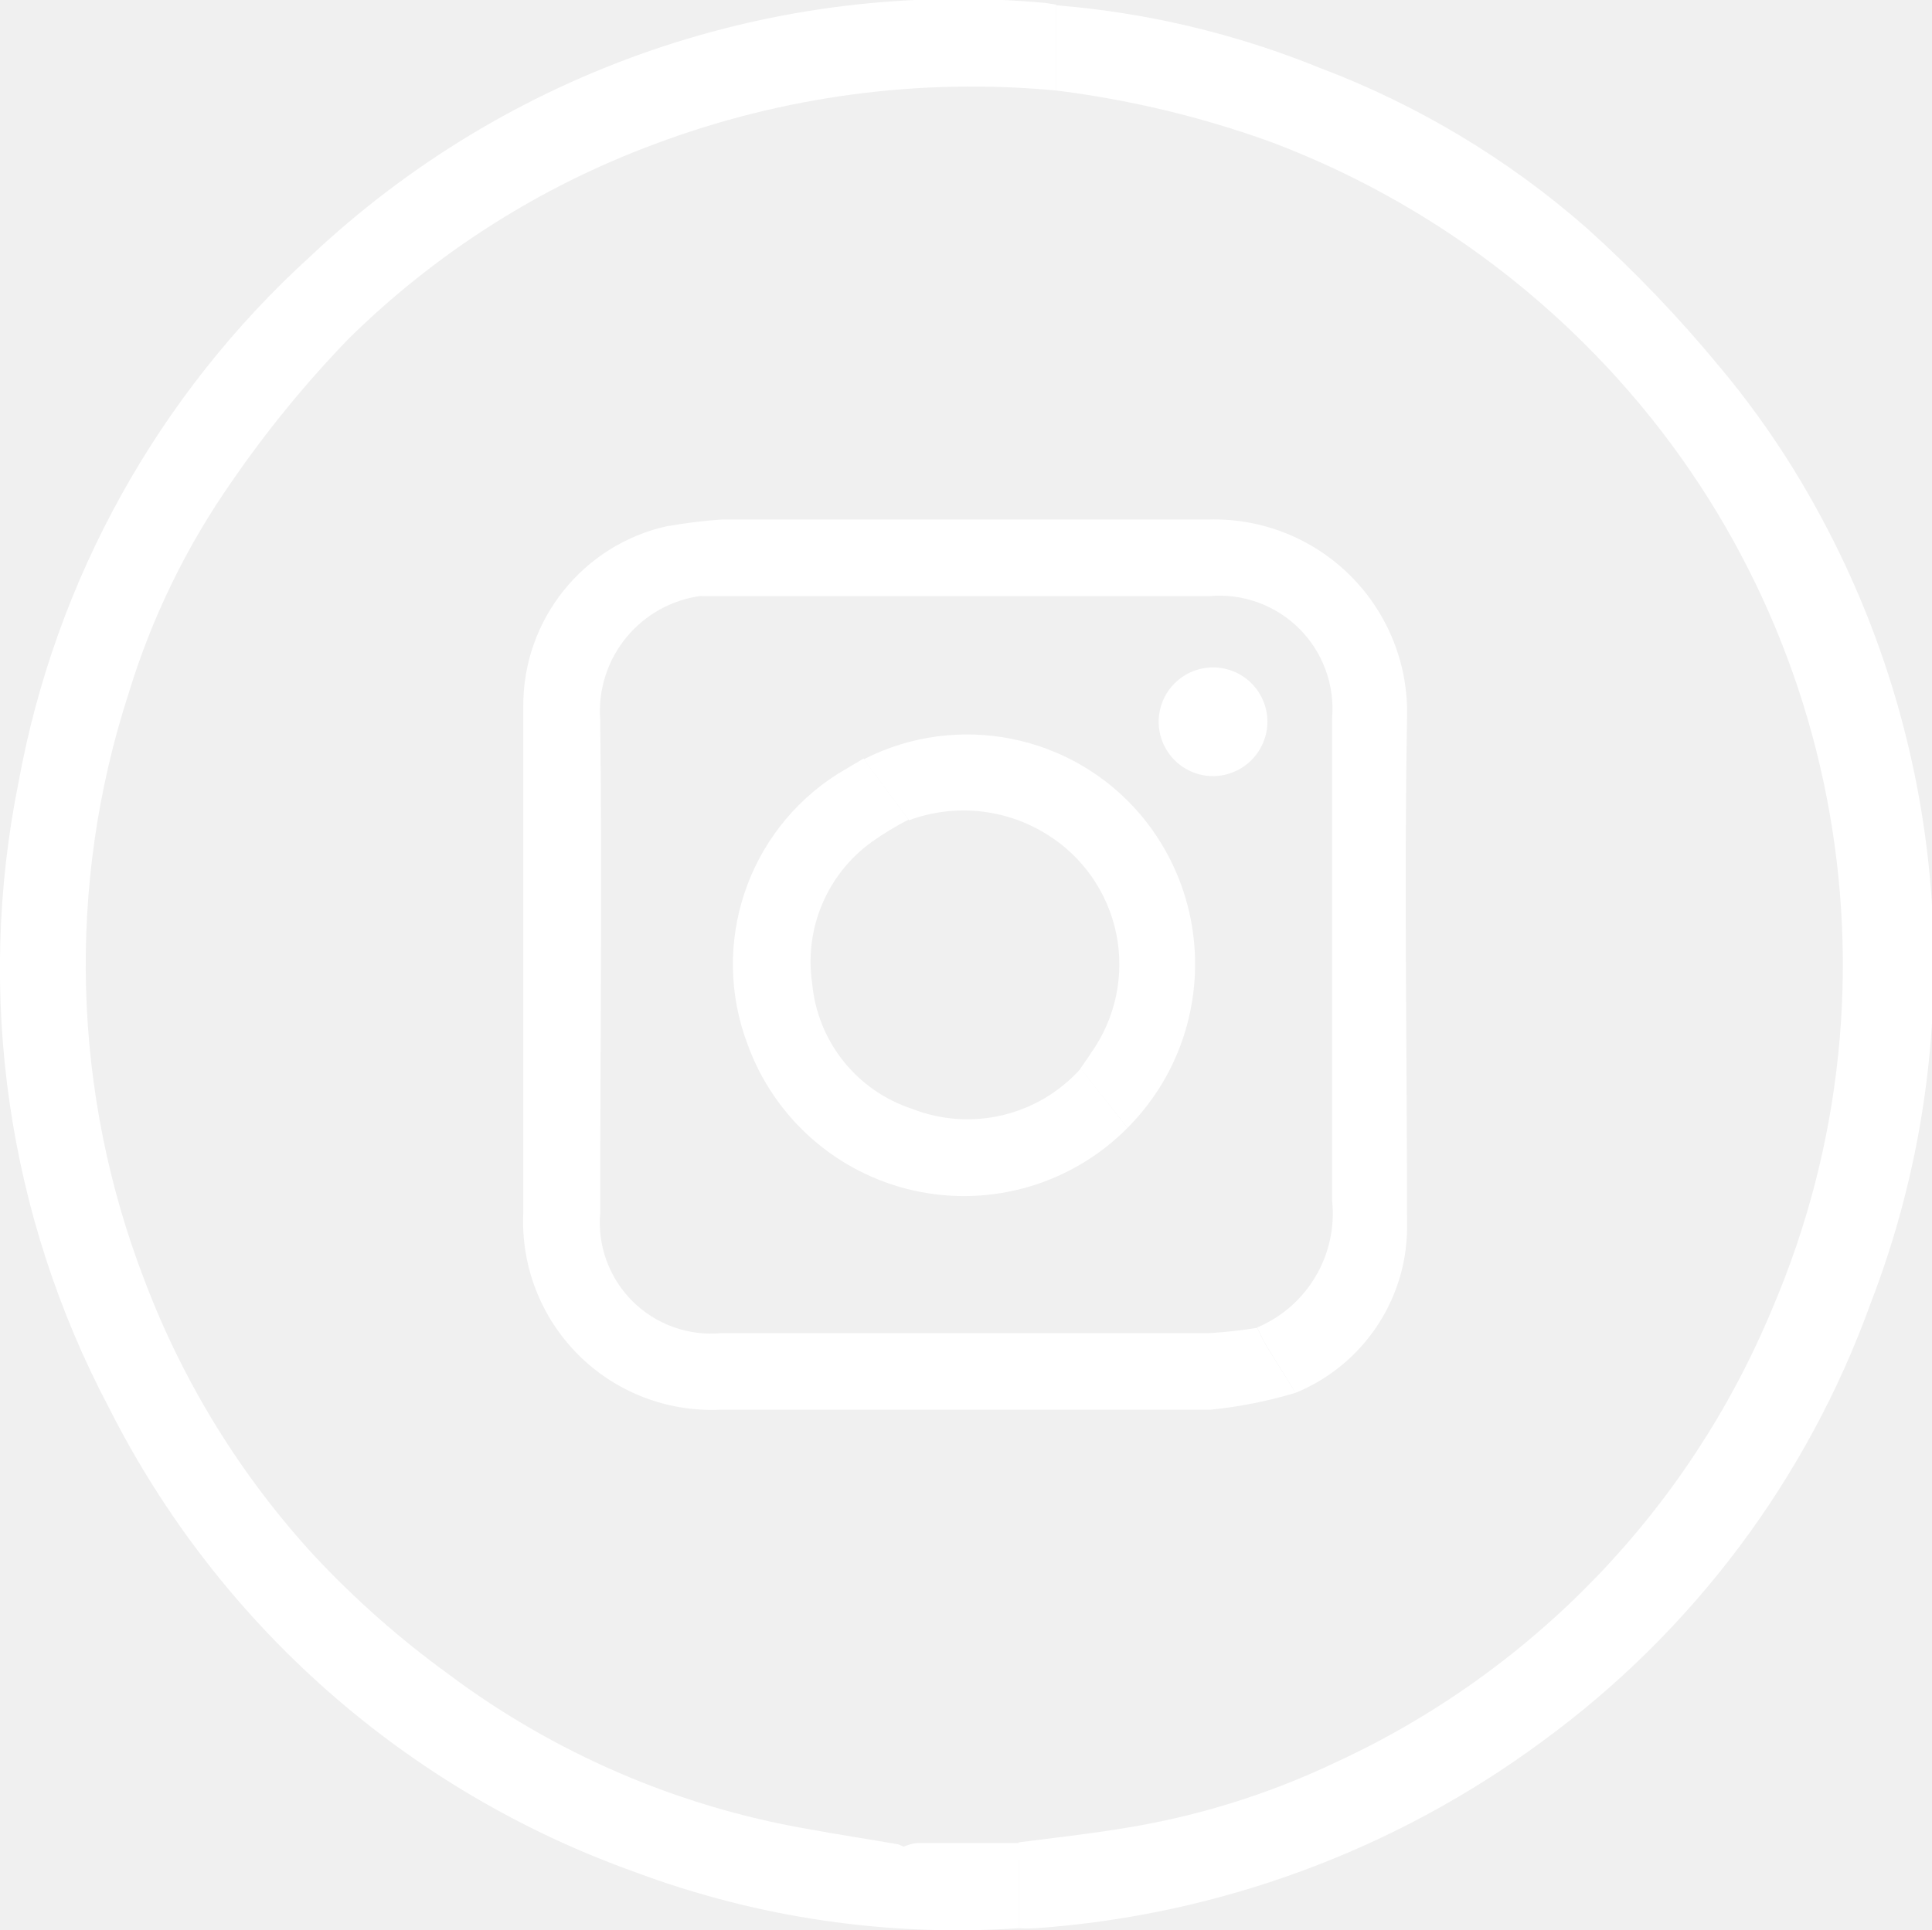
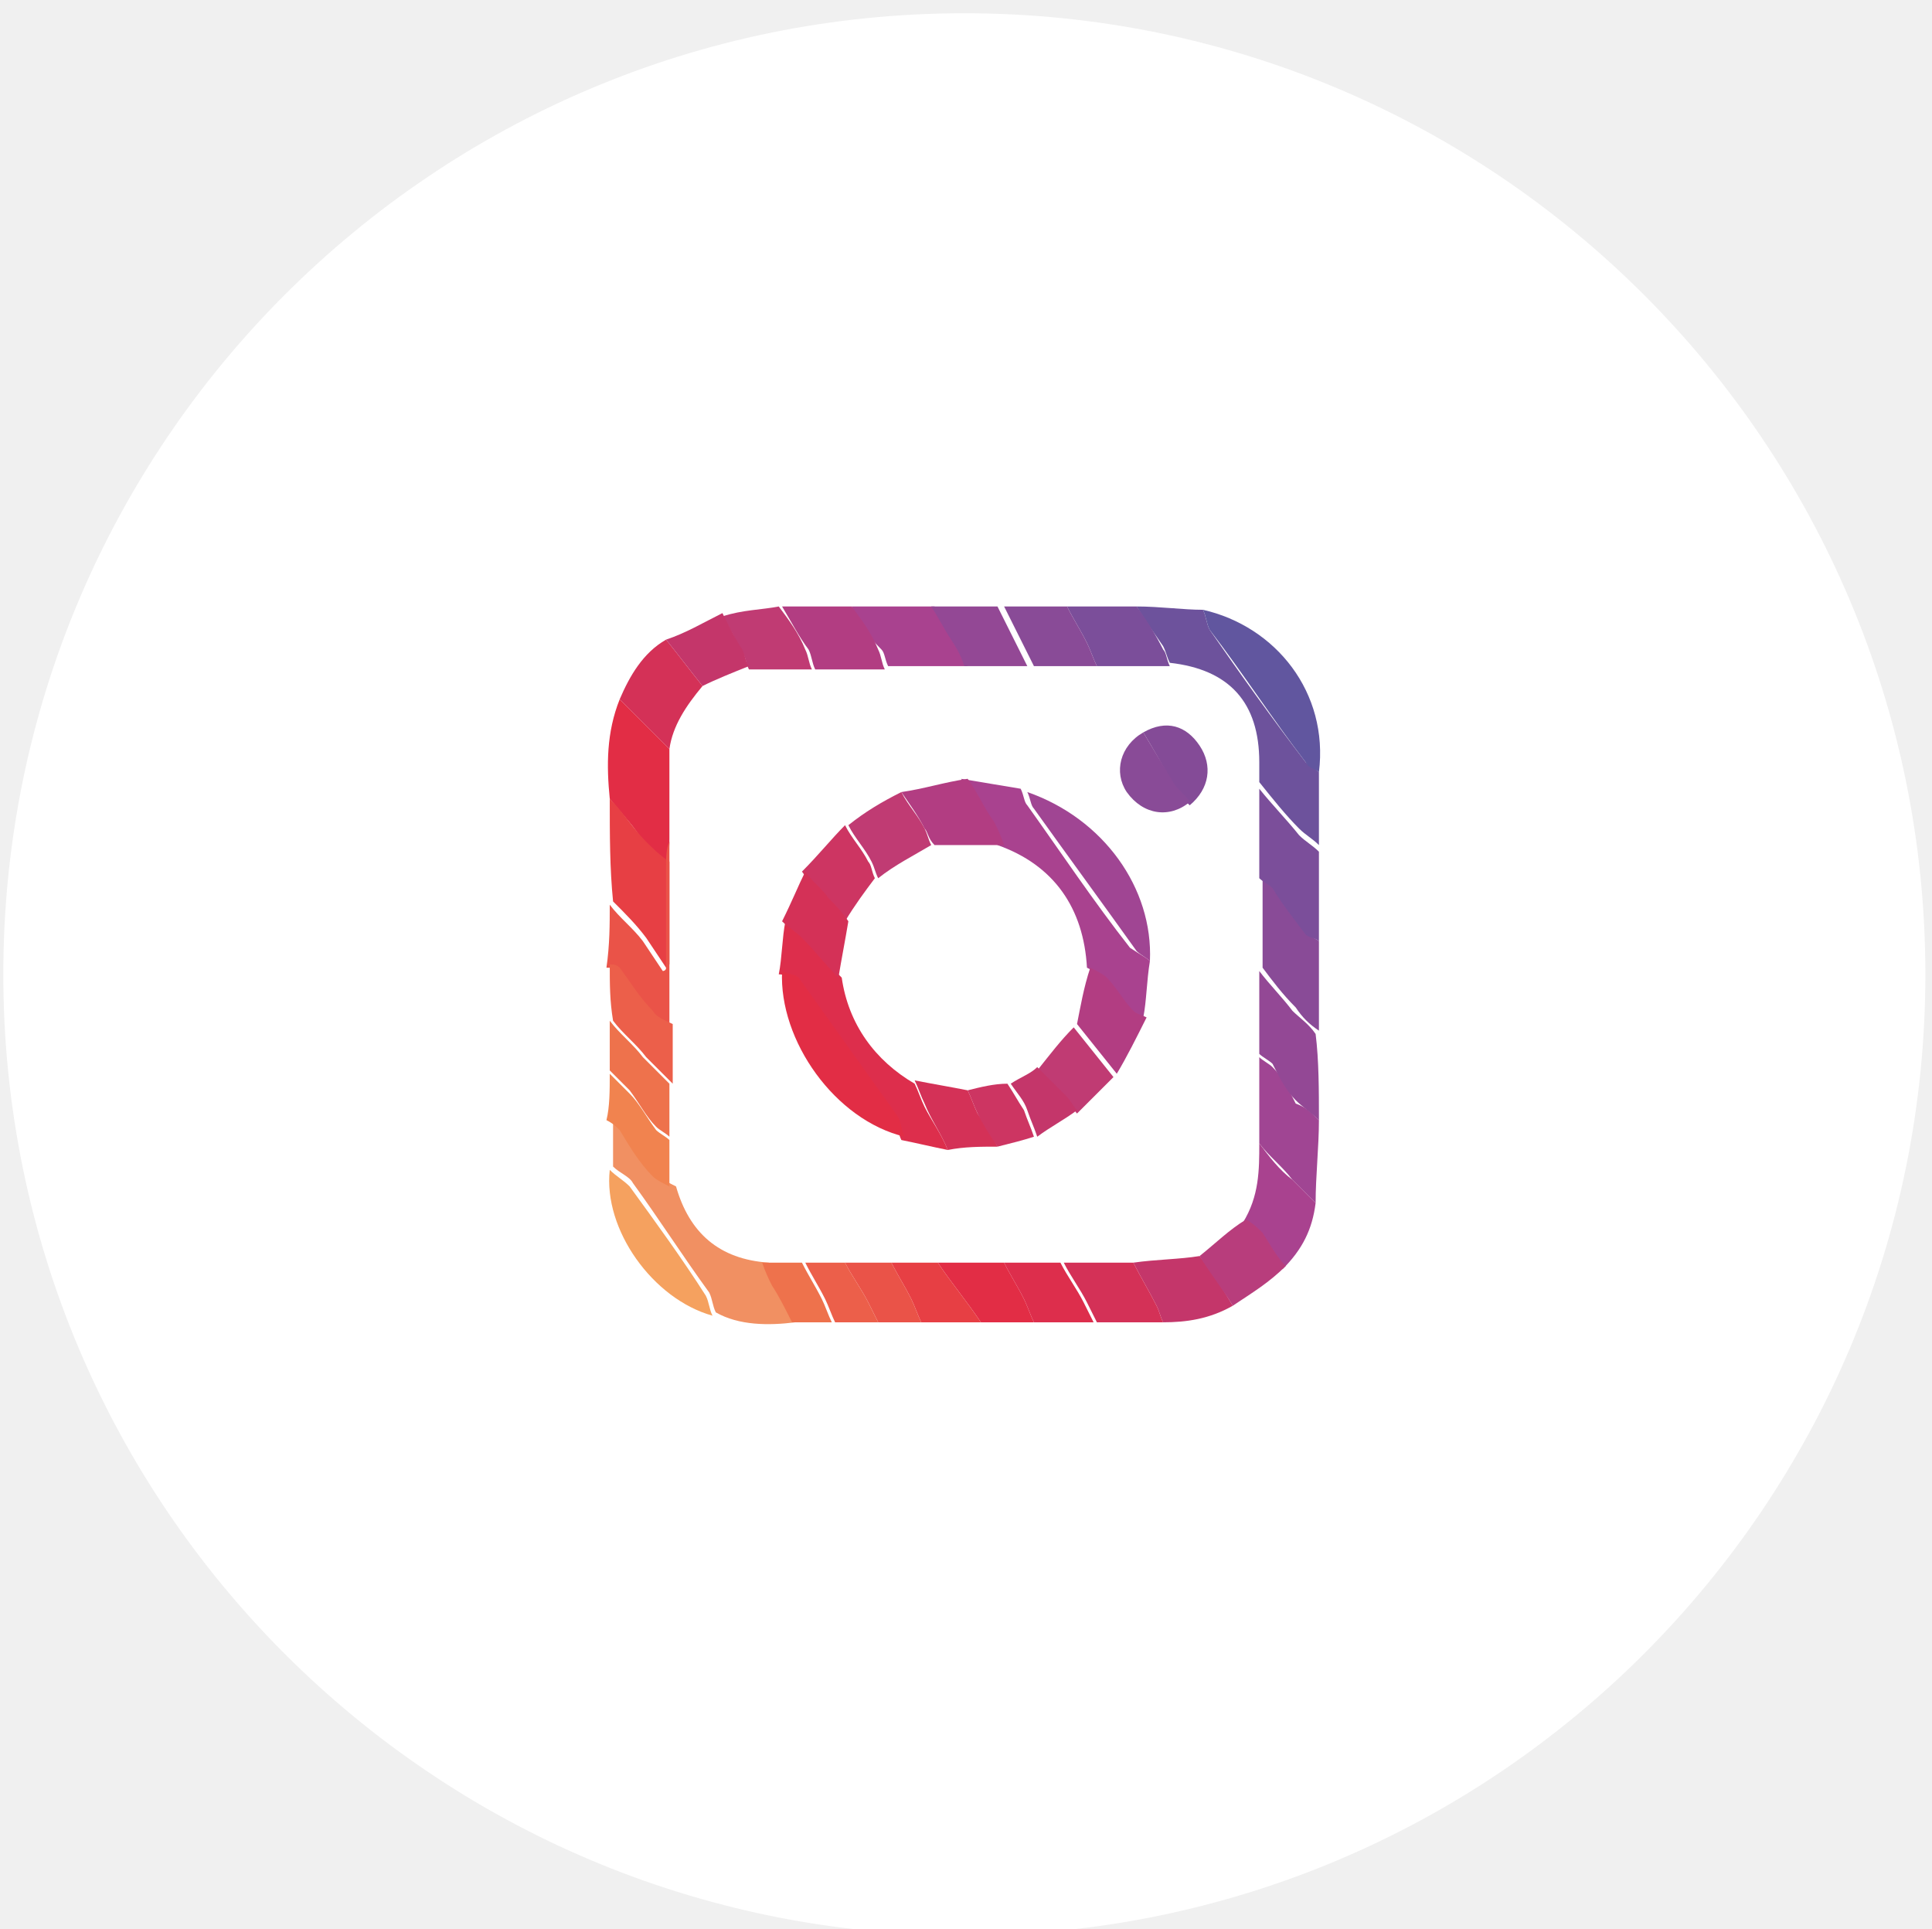
- <svg xmlns="http://www.w3.org/2000/svg" id="Layer_1" data-name="Layer 1" viewBox="0 0 58.26 58.2">
-   <defs>
-     <style>.cls-1{fill:#fff;}</style>
-   </defs>
-   <path class="cls-1" d="M30.72,58a27.76,27.76,0,0,1-11.56-1.69,28.48,28.48,0,0,1-15.87-14A28.36,28.36,0,0,1,.56,23.43,28.29,28.29,0,0,1,9.35,7.58,28.52,28.52,0,0,1,31.54-.07l.31.05V2.57A27.21,27.21,0,0,0,19.73,4.19a26.07,26.07,0,0,0-9.22,5.87A33.52,33.52,0,0,0,7,14.35a22.63,22.63,0,0,0-3.12,6.4,26.49,26.49,0,0,0,.49,17.74,25.72,25.72,0,0,0,5.13,8.3,28.24,28.24,0,0,0,4,3.53A25.3,25.3,0,0,0,24.32,55c.92.17,1.85.31,2.77.47l.16.07a1.49,1.49,0,0,1,.4-.11h3.08Z" transform="translate(0 0.16)" />
-   <path class="cls-1" d="M30.72,58c0-.86,0-1.72,0-2.59,1-.13,2-.24,3-.4a23.48,23.48,0,0,0,6.53-2A26.09,26.09,0,0,0,53.44,39.32,26.39,26.39,0,0,0,47.77,10.2a26.82,26.82,0,0,0-9.45-6.08,29.91,29.91,0,0,0-6.47-1.55V0a26.77,26.77,0,0,1,7.93,1.88,26.29,26.29,0,0,1,8.08,4.85,39,39,0,0,1,4,4.18,26.5,26.5,0,0,1,2.9,4.24,28.42,28.42,0,0,1,1.65,24,28.22,28.22,0,0,1-9.91,13.22A29.2,29.2,0,0,1,31.23,58,4.34,4.34,0,0,1,30.72,58Z" transform="translate(0 0.16)" />
-   <path class="cls-1" d="M27.09,55.42l.16.07Z" transform="translate(0 0.16)" />
-   <path class="cls-1" d="M39.07,41.85a13.65,13.65,0,0,1-2.56.51c-4.93,0-9.87,0-14.8,0a5.68,5.68,0,0,1-5.93-5.94q0-7.62,0-15.24a5.54,5.54,0,0,1,4.38-5.48c.12.29.21.6.35.89s.44.81.66,1.22a3.51,3.51,0,0,0-3.07,3.74c.06,4.95,0,9.91,0,14.87a3.35,3.35,0,0,0,3.65,3.63H36.47a14.09,14.09,0,0,0,1.44-.16c.1.2.19.41.31.6Z" transform="translate(0 0.16)" />
-   <path class="cls-1" d="M39.07,41.85l-.85-1.37c-.12-.19-.21-.4-.31-.6a3.73,3.73,0,0,0,2.26-3.83c0-4.85,0-9.7,0-14.55a3.41,3.41,0,0,0-3.7-3.68H21.15c-.22-.41-.46-.81-.66-1.22s-.23-.6-.35-.89a14.93,14.93,0,0,1,1.62-.2c4.89,0,9.78,0,14.67,0a5.82,5.82,0,0,1,6,6c-.09,5,0,10.11,0,15.17A5.42,5.42,0,0,1,39.07,41.85Z" transform="translate(0 0.16)" />
-   <path class="cls-1" d="M34,33.86a6.94,6.94,0,0,1-11.46-2.53,6.8,6.8,0,0,1,2.71-8.14l.79-.47c.45.61.9,1.23,1.36,1.84a9,9,0,0,0-1.12.68,4.45,4.45,0,0,0-1.79,4.25,4.4,4.4,0,0,0,3,3.79,4.58,4.58,0,0,0,5.1-1.21Z" transform="translate(0 0.16)" />
-   <path class="cls-1" d="M34,33.86l-1.42-1.79c.11-.16.22-.31.32-.47A4.61,4.61,0,0,0,31.56,25a4.75,4.75,0,0,0-4.15-.42c-.46-.61-.91-1.23-1.36-1.84a6.86,6.86,0,0,1,8.34,1.67A7,7,0,0,1,34,33.86Z" transform="translate(0 0.16)" />
-   <path class="cls-1" d="M36.6,23.25a1.64,1.64,0,1,1,1.62-1.65A1.65,1.65,0,0,1,36.6,23.25Z" transform="translate(0 0.16)" />
+ <svg xmlns="http://www.w3.org/2000/svg" version="1.1" id="Layer_1" x="0px" y="0px" viewBox="0 0 58.3 58.2" style="enable-background:new 0 0 58.3 58.2;" xml:space="preserve">
+   <style type="text/css">
+ 	.st0{fill:#FFFFFF;}
+ 	.st1{fill:#6D529C;}
+ 	.st2{fill:#F19062;}
+ 	.st3{fill:#E22D45;}
+ 	.st4{fill:#61569F;}
+ 	.st5{fill:#E73F44;}
+ 	.st6{fill:#894B97;}
+ 	.st7{fill:#7B4E9A;}
+ 	.st8{fill:#A04593;}
+ 	.st9{fill:#934895;}
+ 	.st10{fill:#A9428F;}
+ 	.st11{fill:#F5A15F;}
+ 	.st12{fill:#D43157;}
+ 	.st13{fill:#C4366A;}
+ 	.st14{fill:#B23D82;}
+ 	.st15{fill:#EA5348;}
+ 	.st16{fill:#B83D7C;}
+ 	.st17{fill:#C03B73;}
+ 	.st18{fill:#DD2E4C;}
+ 	.st19{fill:#EC5F4A;}
+ 	.st20{fill:#EE724C;}
+ 	.st21{fill:#F1834F;}
+ 	.st22{fill:#CD3562;}
+ 	.st23{fill:#844B97;}
+ </style>
+   <circle class="st0" cx="29.1" cy="29.4" r="29" />
+   <g>
+     <path class="st0" d="M24.2,32.6L24.2,32.6L24.2,32.6z" />
+     <path class="st0" d="M25.5,31.3c-0.1,0-0.2,0-0.3,0.1c-0.5,0-1,0-1.5,0c-0.3,0-0.6-0.2-0.6-0.6c0,0,0,0,0-0.1c0-0.5,0-1,0-1.5   c0-0.3,0.2-0.5,0.4-0.6c0,0,0,0.1,0,0.1c0,0,0,0.1,0.1,0.1c-0.2,0-0.3,0.2-0.3,0.4c0,0.5,0,1,0,1.5c0,0.2,0.1,0.4,0.3,0.4   c0,0,0,0,0.1,0h1.5c0,0,0.1,0,0.1,0c0,0,0,0,0,0.1L25.5,31.3z" />
+     <path class="st0" d="M25.5,31.3l-0.1-0.1c0,0,0,0,0-0.1c0.2-0.1,0.2-0.2,0.2-0.4c0-0.5,0-1,0-1.5c0-0.2-0.1-0.4-0.3-0.4   c0,0,0,0-0.1,0h-1.6c0,0,0-0.1-0.1-0.1c0,0,0-0.1,0-0.1c0.1,0,0.1,0,0.2,0c0.5,0,1,0,1.5,0c0.3,0,0.6,0.2,0.6,0.6c0,0,0,0,0,0   c0,0.5,0,1,0,1.5C25.8,31,25.7,31.2,25.5,31.3z" />
+     <path class="st0" d="M24.9,30.4c-0.3,0.3-0.7,0.3-1,0c-0.1-0.1-0.1-0.2-0.2-0.3c-0.1-0.3,0-0.7,0.3-0.8l0.1,0   c0,0.1,0.1,0.1,0.1,0.2c0,0-0.1,0-0.1,0.1C24,29.7,24,29.8,24,30c0,0.2,0.1,0.3,0.3,0.4c0.2,0.1,0.4,0,0.5-0.1L24.9,30.4z" />
+     <path class="st0" d="M24.9,30.4l-0.1-0.2c0,0,0,0,0,0c0.2-0.2,0.1-0.5-0.1-0.7c0,0,0,0,0,0c-0.1-0.1-0.3-0.1-0.4,0   c0-0.1-0.1-0.1-0.1-0.2c0.3-0.1,0.6-0.1,0.8,0.2C25.2,29.8,25.2,30.2,24.9,30.4z" />
+     <path class="st0" d="M25.2,29.4c-0.1,0-0.2-0.1-0.2-0.2c0-0.1,0.1-0.2,0.2-0.2c0.1,0,0.2,0.1,0.2,0.2c0,0,0,0,0,0   C25.4,29.3,25.3,29.4,25.2,29.4z" />
+     <path class="st1" d="M34.3,18.3c0.7,0,1.4,0.1,2,0.1c0.1,0.2,0.1,0.4,0.2,0.6c0.9,1.3,1.9,2.7,2.9,4c0.1,0.1,0.3,0.2,0.4,0.3   c0,0.7,0,1.5,0,2.2c-0.2-0.2-0.4-0.3-0.6-0.5c-0.4-0.4-0.8-0.9-1.2-1.4c0-0.2,0-0.4,0-0.6c0-1.8-0.9-2.8-2.7-3   c-0.1-0.2-0.1-0.3-0.2-0.5C34.9,19.2,34.6,18.8,34.3,18.3z" />
+     <path class="st2" d="M24,39.9c-0.8,0.1-1.7,0.1-2.4-0.3c-0.1-0.2-0.1-0.4-0.2-0.6c-0.8-1.1-1.5-2.2-2.3-3.3   c-0.1-0.2-0.4-0.3-0.6-0.5c0-0.5,0-0.9,0-1.4c0.1,0.1,0.3,0.2,0.4,0.3c0.3,0.4,0.7,0.9,1,1.4c0.1,0.1,0.3,0.2,0.5,0.3   c0.4,1.4,1.3,2.2,2.8,2.3c0.1,0.2,0.2,0.5,0.3,0.7C23.5,39.1,23.7,39.5,24,39.9z" />
+     <path class="st3" d="M18.4,24.1c-0.1-1-0.1-2,0.3-3c0.2,0.2,0.4,0.4,0.6,0.6c0.3,0.3,0.6,0.6,0.9,0.9c0,0.9,0,1.8,0,2.7   c0,0.2,0,0.5-0.1,0.7c-0.2-0.2-0.5-0.4-0.7-0.6C19.2,25,18.8,24.6,18.4,24.1z" />
+     <path class="st4" d="M39.8,23.3c-0.1-0.1-0.3-0.1-0.4-0.3c-1-1.3-1.9-2.7-2.9-4c-0.1-0.2-0.1-0.4-0.2-0.6   C38.5,18.9,40.1,20.9,39.8,23.3z" />
+     <path class="st5" d="M18.4,24.1c0.4,0.4,0.7,0.9,1.1,1.3c0.2,0.2,0.4,0.4,0.7,0.6c0,1,0,2.1,0,3.1c0,0-0.1,0-0.1,0.1   c-0.2-0.3-0.4-0.6-0.6-0.9c-0.3-0.4-0.6-0.7-1-1.1C18.4,26.2,18.4,25.2,18.4,24.1z" />
+     <path class="st6" d="M39.8,28.4c0,0.9,0,1.8,0,2.7c-0.3-0.2-0.5-0.4-0.7-0.7c-0.4-0.4-0.7-0.8-1-1.2c0-0.9,0-1.9,0-2.8   c0.1,0.1,0.3,0.2,0.4,0.3c0.3,0.4,0.7,0.9,1,1.4C39.5,28.3,39.7,28.3,39.8,28.4z" />
+     <path class="st7" d="M39.8,28.4c-0.1-0.1-0.3-0.1-0.4-0.2c-0.3-0.4-0.7-0.9-1-1.4c-0.1-0.1-0.3-0.2-0.4-0.3c0-0.9,0-1.8,0-2.7   c0.4,0.5,0.8,0.9,1.2,1.4c0.2,0.2,0.4,0.3,0.6,0.5C39.8,26.5,39.8,27.4,39.8,28.4z" />
+     <path class="st8" d="M39.8,33.8c0,0.8-0.1,1.7-0.1,2.5c-0.2-0.2-0.5-0.5-0.7-0.7c-0.3-0.4-0.7-0.7-1-1.1c0-0.9,0-1.8,0-2.6   c0.1,0.1,0.3,0.2,0.4,0.3c0.3,0.3,0.5,0.7,0.7,1.1C39.4,33.4,39.6,33.6,39.8,33.8z" />
+     <path class="st9" d="M39.8,33.8c-0.2-0.2-0.5-0.4-0.7-0.6c-0.3-0.3-0.5-0.7-0.7-1.1c-0.1-0.1-0.3-0.2-0.4-0.3c0-0.8,0-1.7,0-2.5   c0.3,0.4,0.7,0.8,1,1.2c0.2,0.2,0.5,0.4,0.7,0.7C39.8,32,39.8,32.9,39.8,33.8z" />
+     <path class="st10" d="M25.7,18.3c0.8,0,1.7,0,2.5,0c0.2,0.3,0.4,0.7,0.6,1c0.1,0.3,0.2,0.5,0.4,0.8c-0.8,0-1.6,0-2.4,0   c-0.1-0.2-0.1-0.4-0.2-0.5C26.2,19.2,25.9,18.8,25.7,18.3z" />
+     <path class="st11" d="M18.4,35.3c0.2,0.2,0.4,0.3,0.6,0.5c0.8,1.1,1.6,2.2,2.3,3.3c0.1,0.2,0.1,0.4,0.2,0.6   C19.7,39.2,18.2,37.1,18.4,35.3z" />
+     <path class="st12" d="M20.2,22.6c-0.3-0.3-0.6-0.6-0.9-0.9c-0.2-0.2-0.4-0.4-0.6-0.6c0.3-0.7,0.7-1.4,1.4-1.8   c0.4,0.5,0.7,0.9,1.1,1.4C20.7,21.3,20.3,21.9,20.2,22.6z" />
+     <path class="st10" d="M38,34.5c0.3,0.4,0.6,0.8,1,1.1c0.2,0.2,0.5,0.5,0.7,0.7c-0.1,0.8-0.4,1.4-1,2c-0.2-0.3-0.4-0.7-0.7-1   c-0.1-0.2-0.3-0.3-0.5-0.4C38,36.1,38,35.3,38,34.5z" />
+     <path class="st13" d="M37.2,39.4c-0.7,0.4-1.4,0.5-2.1,0.5c-0.1-0.2-0.1-0.3-0.2-0.5c-0.2-0.4-0.5-0.9-0.7-1.3   c0.7-0.1,1.4-0.1,2-0.2C36.6,38.4,36.9,38.9,37.2,39.4z" />
+     <path class="st7" d="M34.3,18.3c0.3,0.4,0.6,0.9,0.8,1.3c0.1,0.1,0.1,0.3,0.2,0.5c-0.7,0-1.5,0-2.2,0c-0.1-0.2-0.2-0.5-0.3-0.7   c-0.2-0.4-0.4-0.7-0.6-1.1C32.9,18.3,33.6,18.3,34.3,18.3z" />
+     <path class="st12" d="M34.2,38.1c0.2,0.4,0.5,0.9,0.7,1.3c0.1,0.2,0.1,0.3,0.2,0.5c-0.7,0-1.4,0-2,0c-0.1-0.2-0.2-0.4-0.3-0.6   c-0.2-0.4-0.5-0.8-0.7-1.2C32.8,38.1,33.5,38.1,34.2,38.1z" />
+     <path class="st14" d="M25.7,18.3c0.3,0.4,0.6,0.8,0.8,1.3c0.1,0.2,0.1,0.4,0.2,0.6c-0.7,0-1.4,0-2.1,0c-0.1-0.2-0.1-0.4-0.2-0.6   c-0.3-0.4-0.5-0.8-0.8-1.3C24.2,18.3,25,18.3,25.7,18.3z" />
+     <path class="st15" d="M18.4,27.3c0.3,0.4,0.7,0.7,1,1.1c0.2,0.3,0.4,0.6,0.6,0.9c0,0,0.1,0,0.1-0.1c0-1,0-2.1,0-3.1   c0-0.2,0-0.5,0.1-0.7c0,1.9,0,3.7,0,5.6c-0.2-0.1-0.4-0.3-0.6-0.4c-0.3-0.4-0.6-0.9-1-1.3c0-0.1-0.2-0.1-0.3-0.1   C18.4,28.5,18.4,27.9,18.4,27.3z" />
+     <path class="st16" d="M37.2,39.4c-0.3-0.5-0.7-1-1-1.5c0.5-0.4,0.9-0.8,1.4-1.1c0.2,0.1,0.4,0.3,0.5,0.4c0.2,0.3,0.4,0.7,0.7,1   C38.3,38.7,37.8,39,37.2,39.4z" />
+     <path class="st9" d="M29.1,20.1c-0.1-0.3-0.2-0.5-0.4-0.8c-0.2-0.3-0.4-0.7-0.6-1c0.7,0,1.4,0,2,0c0.1,0.2,0.2,0.4,0.3,0.6   c0.2,0.4,0.4,0.8,0.6,1.2C30.5,20.1,29.8,20.1,29.1,20.1z" />
+     <path class="st3" d="M31.2,39.9c-0.4,0-0.8,0-1.2,0c-0.1,0-0.1,0-0.2,0c-0.1,0-0.2,0-0.2,0c-0.4-0.6-0.9-1.2-1.3-1.8   c0.7,0,1.4,0,2,0c0.2,0.4,0.4,0.7,0.6,1.1C31,39.4,31.1,39.7,31.2,39.9z" />
+     <path class="st6" d="M31.2,20.1c-0.2-0.4-0.4-0.8-0.6-1.2c-0.1-0.2-0.2-0.4-0.3-0.6c0.6,0,1.3,0,1.9,0c0.2,0.4,0.4,0.7,0.6,1.1   c0.1,0.2,0.2,0.5,0.3,0.7C32.4,20.1,31.8,20.1,31.2,20.1z" />
+     <path class="st17" d="M23.5,18.3c0.3,0.4,0.6,0.8,0.8,1.3c0.1,0.2,0.1,0.4,0.2,0.6c-0.6,0-1.3,0-1.9,0c-0.1-0.2-0.1-0.4-0.2-0.5   c-0.2-0.4-0.4-0.8-0.6-1.1C22.4,18.4,23,18.4,23.5,18.3z" />
+     <path class="st18" d="M31.2,39.9c-0.1-0.2-0.2-0.5-0.3-0.7c-0.2-0.4-0.4-0.7-0.6-1.1c0.6,0,1.1,0,1.7,0c0.2,0.4,0.5,0.8,0.7,1.2   c0.1,0.2,0.2,0.4,0.3,0.6C32.5,39.9,31.9,39.9,31.2,39.9z" />
+     <path class="st19" d="M18.4,29.1c0.1,0,0.2,0,0.3,0.1c0.3,0.4,0.6,0.9,1,1.3c0.1,0.2,0.4,0.3,0.6,0.4c0,0.6,0,1.2,0,1.8   c-0.3-0.3-0.5-0.5-0.8-0.8c-0.3-0.4-0.7-0.7-1-1.1C18.4,30.2,18.4,29.7,18.4,29.1z" />
+     <path class="st13" d="M21.8,18.5c0.2,0.4,0.4,0.8,0.6,1.1c0.1,0.2,0.1,0.4,0.2,0.5c-0.5,0.2-1,0.4-1.4,0.6   c-0.4-0.5-0.7-0.9-1.1-1.4C20.7,19.1,21.2,18.8,21.8,18.5z" />
+     <path class="st20" d="M18.4,30.8c0.3,0.4,0.7,0.7,1,1.1c0.3,0.3,0.5,0.5,0.8,0.8c0,0.5,0,1.1,0,1.6c-0.1-0.1-0.3-0.2-0.4-0.3   c-0.3-0.3-0.5-0.7-0.8-1.1c-0.2-0.2-0.4-0.4-0.6-0.6C18.4,31.9,18.4,31.4,18.4,30.8z" />
+     <path class="st21" d="M18.4,32.4c0.2,0.2,0.4,0.4,0.6,0.6c0.3,0.3,0.5,0.7,0.8,1.1c0.1,0.1,0.3,0.2,0.4,0.3c0,0.5,0,0.9,0,1.4   c-0.2-0.1-0.4-0.2-0.5-0.3c-0.4-0.4-0.7-0.9-1-1.4c-0.1-0.1-0.2-0.2-0.4-0.3C18.4,33.4,18.4,32.9,18.4,32.4z" />
+     <path class="st5" d="M28.3,38.1c0.4,0.6,0.9,1.2,1.3,1.8c-0.6,0-1.2,0-1.8,0c-0.1-0.2-0.2-0.5-0.3-0.7c-0.2-0.4-0.4-0.7-0.6-1.1   C27.4,38.1,27.8,38.1,28.3,38.1z" />
+     <path class="st15" d="M26.9,38.1c0.2,0.4,0.4,0.7,0.6,1.1c0.1,0.2,0.2,0.5,0.3,0.7c-0.4,0-0.9,0-1.3,0c-0.1-0.2-0.2-0.4-0.3-0.6   c-0.2-0.4-0.5-0.8-0.7-1.2C25.9,38.1,26.4,38.1,26.9,38.1z" />
+     <path class="st19" d="M25.5,38.1c0.2,0.4,0.5,0.8,0.7,1.2c0.1,0.2,0.2,0.4,0.3,0.6c-0.4,0-0.9,0-1.3,0c-0.1-0.2-0.2-0.5-0.3-0.7   c-0.2-0.4-0.4-0.7-0.6-1.1C24.7,38.1,25.1,38.1,25.5,38.1z" />
+     <path class="st20" d="M24.2,38.1c0.2,0.4,0.4,0.7,0.6,1.1c0.1,0.2,0.2,0.5,0.3,0.7c-0.4,0-0.8,0-1.2,0c-0.2-0.4-0.4-0.8-0.6-1.1   c-0.1-0.2-0.2-0.4-0.3-0.7C23.4,38.1,23.8,38.1,24.2,38.1z" />
+     <path class="st15" d="M29.8,39.9c0.1,0,0.1,0,0.2,0C30,39.9,29.9,39.9,29.8,39.9z" />
+     <path class="st10" d="M34.7,29c-0.1,0.6-0.1,1.2-0.2,1.7c-0.1-0.1-0.3-0.1-0.4-0.2c-0.3-0.3-0.5-0.7-0.8-1   c-0.1-0.1-0.3-0.2-0.5-0.3c-0.1-1.8-1-3.1-2.7-3.7c-0.1-0.2-0.1-0.5-0.3-0.7c-0.2-0.4-0.5-0.9-0.8-1.3c0.6,0.1,1.2,0.2,1.8,0.3   c0.1,0.2,0.1,0.4,0.2,0.5c1,1.4,2,2.9,3.1,4.3C34.4,28.8,34.6,28.9,34.7,29z" />
+     <path class="st18" d="M28.6,34.7c-0.5-0.1-0.9-0.2-1.4-0.3c-0.1-0.2-0.1-0.4-0.2-0.6c-1-1.4-2-2.8-3-4.2c-0.1-0.1-0.3-0.2-0.5-0.2   c0.1-0.5,0.1-1.1,0.2-1.6c0.2,0.2,0.4,0.3,0.6,0.5c0.4,0.4,0.7,0.8,1.1,1.2c0.2,1.4,1,2.5,2.2,3.2c0.1,0.2,0.2,0.5,0.3,0.7   C28.1,33.8,28.4,34.2,28.6,34.7z" />
+     <path class="st3" d="M23.6,29.3c0.2,0.1,0.4,0.1,0.5,0.2c1,1.4,2,2.8,3,4.2c0.1,0.2,0.1,0.4,0.2,0.6C25.2,33.8,23.5,31.4,23.6,29.3   z" />
+     <path class="st8" d="M34.7,29c-0.1-0.1-0.3-0.2-0.4-0.3c-1-1.4-2.1-2.9-3.1-4.3c-0.1-0.1-0.1-0.3-0.2-0.5   C33.3,24.7,34.8,26.8,34.7,29z" />
+     <path class="st14" d="M29.2,23.5c0.3,0.4,0.5,0.9,0.8,1.3c0.1,0.2,0.2,0.4,0.3,0.7c-0.7,0-1.4,0-2.1,0C28,25.3,28,25.1,27.9,25   c-0.2-0.4-0.5-0.8-0.7-1.1C27.9,23.8,28.5,23.6,29.2,23.5z" />
+     <path class="st17" d="M27.2,23.9c0.2,0.4,0.5,0.7,0.7,1.1c0.1,0.2,0.1,0.3,0.2,0.5c-0.5,0.3-1.1,0.6-1.6,1   c-0.1-0.2-0.1-0.3-0.2-0.5c-0.2-0.4-0.5-0.7-0.7-1.1C26.1,24.5,26.6,24.2,27.2,23.9z" />
+     <path class="st14" d="M32.9,29.2c0.2,0.1,0.4,0.2,0.5,0.3c0.3,0.3,0.5,0.7,0.8,1c0.1,0.1,0.2,0.1,0.4,0.2c-0.3,0.6-0.6,1.2-0.9,1.7   c-0.4-0.5-0.8-1-1.2-1.5C32.6,30.4,32.7,29.8,32.9,29.2z" />
+     <path class="st22" d="M25.5,24.9c0.2,0.4,0.5,0.7,0.7,1.1c0.1,0.1,0.1,0.3,0.2,0.5c-0.3,0.4-0.6,0.8-0.9,1.3   c-0.2-0.2-0.4-0.4-0.6-0.7c-0.2-0.3-0.5-0.5-0.7-0.8C24.7,25.8,25.1,25.3,25.5,24.9z" />
+     <path class="st12" d="M24.3,26.3c0.2,0.3,0.5,0.5,0.7,0.8c0.2,0.2,0.4,0.4,0.6,0.7c-0.1,0.6-0.2,1.1-0.3,1.7   c-0.4-0.4-0.7-0.8-1.1-1.2c-0.2-0.2-0.4-0.3-0.6-0.5C23.9,27.2,24.1,26.7,24.3,26.3z" />
+     <path class="st12" d="M28.6,34.7c-0.2-0.5-0.5-0.9-0.7-1.4c-0.1-0.2-0.2-0.5-0.3-0.7c0.5,0.1,1.1,0.2,1.6,0.3   c0.1,0.2,0.2,0.5,0.3,0.7c0.2,0.3,0.4,0.6,0.6,1C29.6,34.6,29.1,34.6,28.6,34.7z" />
+     <path class="st17" d="M32.4,31c0.4,0.5,0.8,1,1.2,1.5c-0.4,0.4-0.7,0.7-1.1,1.1c-0.1-0.1-0.2-0.3-0.3-0.4c-0.3-0.3-0.6-0.6-0.9-0.9   C31.7,31.8,32,31.4,32.4,31z" />
+     <path class="st23" d="M34.5,22.1c0.7-0.4,1.3-0.2,1.7,0.4c0.4,0.6,0.3,1.3-0.3,1.8c-0.2-0.2-0.4-0.4-0.5-0.6   C35.1,23.1,34.8,22.6,34.5,22.1z" />
+     <path class="st6" d="M34.5,22.1c0.3,0.5,0.6,1,0.9,1.5c0.1,0.2,0.4,0.4,0.5,0.6c-0.6,0.5-1.4,0.4-1.9-0.3   C33.6,23.3,33.8,22.5,34.5,22.1z" />
+     <path class="st22" d="M30.1,34.6c-0.2-0.3-0.4-0.6-0.6-1c-0.1-0.2-0.2-0.5-0.3-0.7c0.4-0.1,0.8-0.2,1.2-0.2   c0.2,0.3,0.3,0.5,0.5,0.8c0.1,0.3,0.2,0.5,0.3,0.8C30.9,34.4,30.5,34.5,30.1,34.6z" />
+     <path class="st13" d="M31.3,34.3c-0.1-0.3-0.2-0.5-0.3-0.8c-0.1-0.3-0.3-0.5-0.5-0.8c0.3-0.2,0.6-0.3,0.8-0.5   c0.3,0.3,0.6,0.6,0.9,0.9c0.1,0.1,0.2,0.3,0.3,0.4C32.1,33.8,31.7,34,31.3,34.3z" />
+   </g>
</svg>
